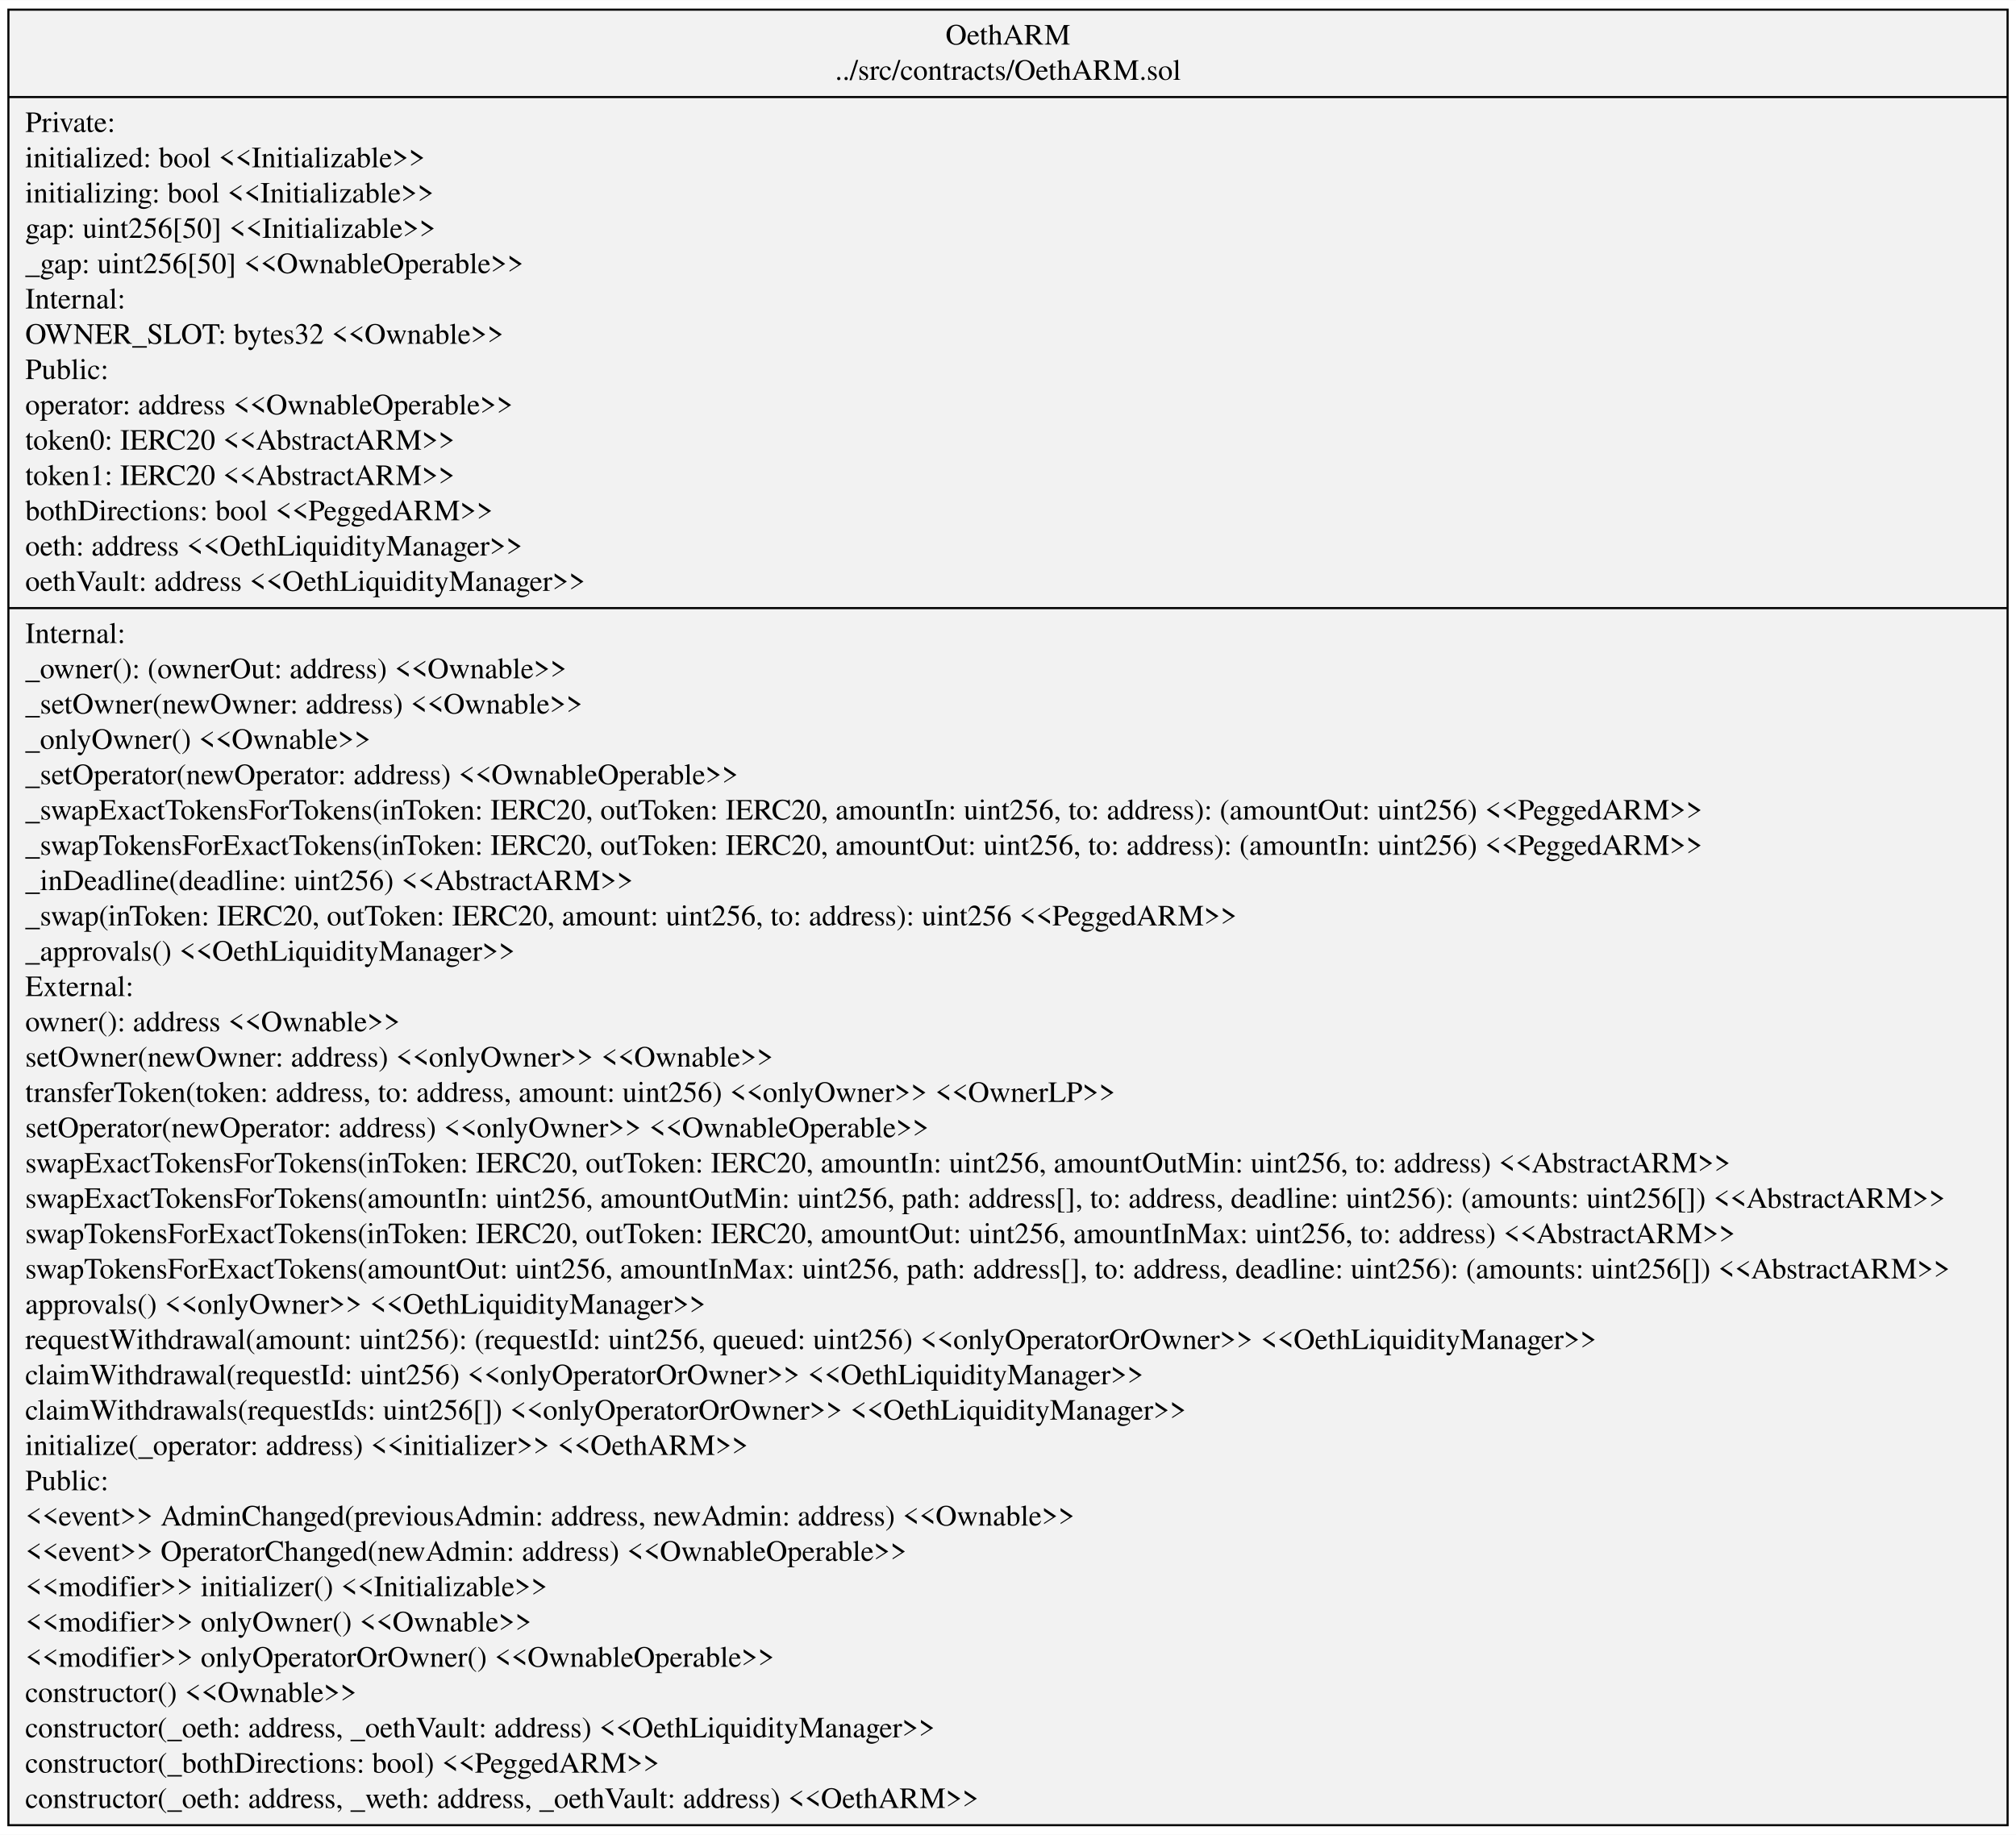
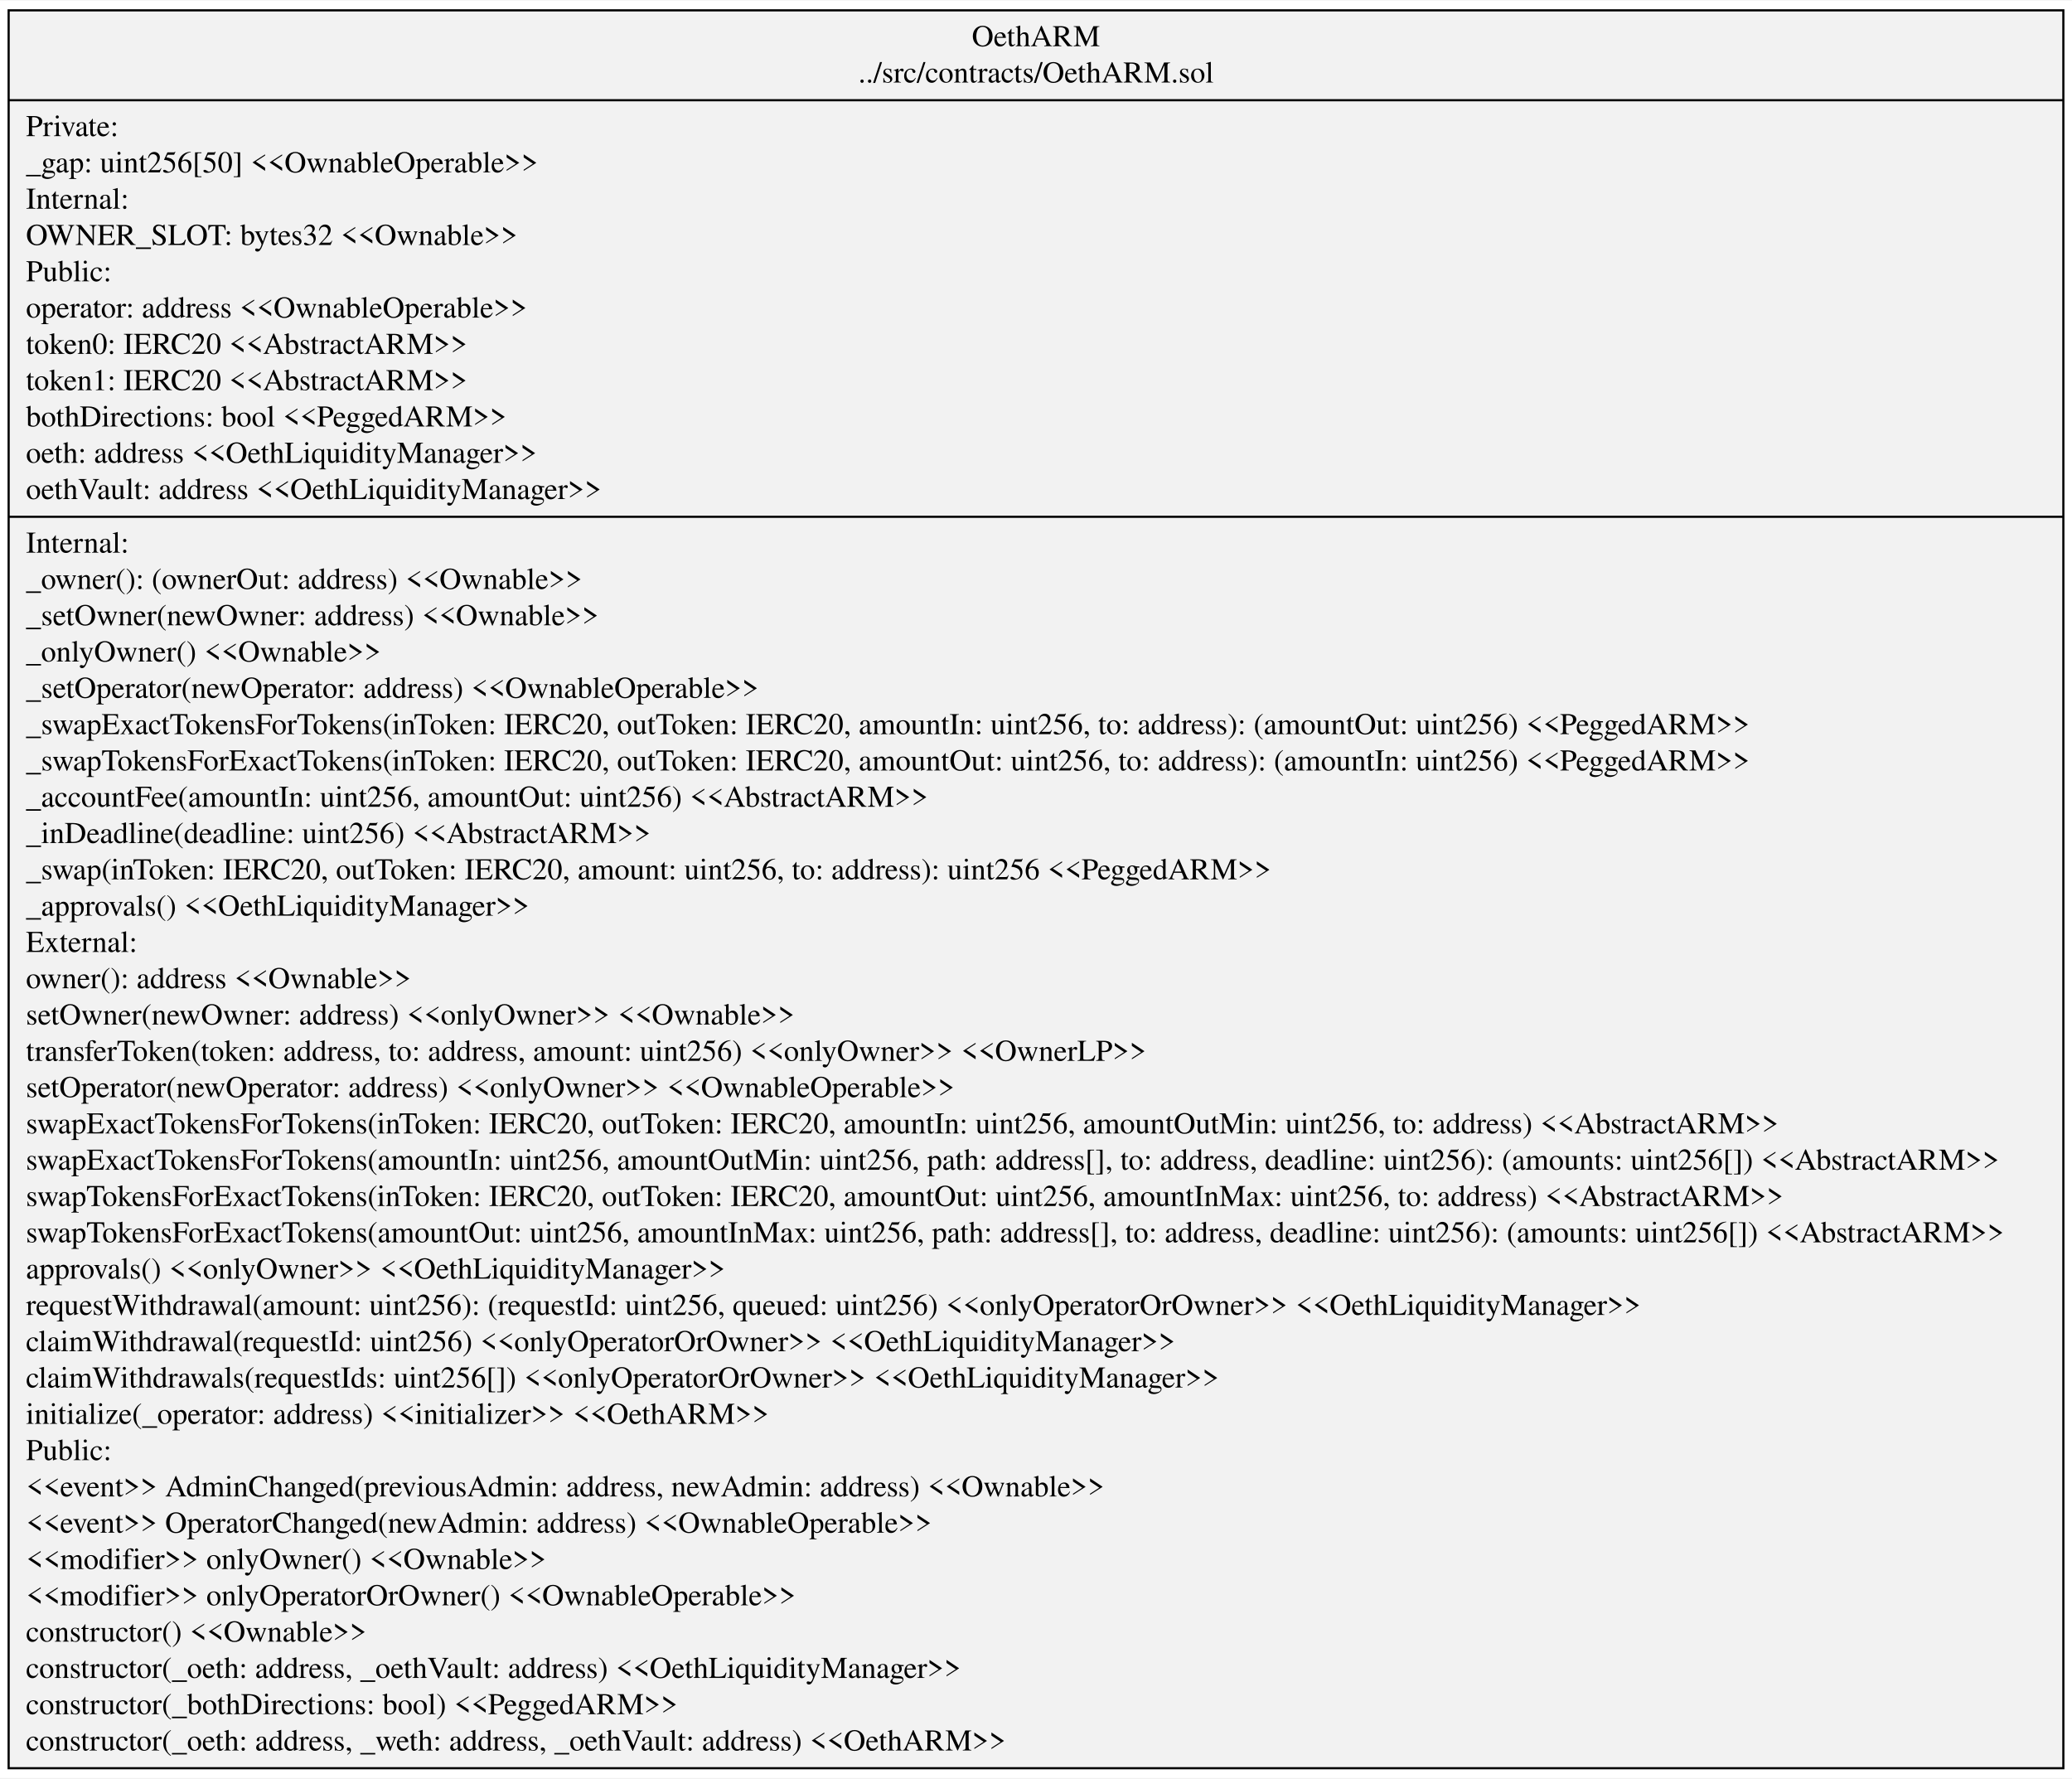
- <svg xmlns="http://www.w3.org/2000/svg" width="959pt" height="873pt" viewBox="0.00 0.00 959.20 873.00">
-   <g id="graph0" class="graph" transform="scale(1 1) rotate(0) translate(4 869)">
-     <polygon fill="white" stroke="transparent" points="-4,4 -4,-869 955.2,-869 955.2,4 -4,4" />
+ <svg xmlns="http://www.w3.org/2000/svg" width="959pt" height="823pt" viewBox="0.00 0.00 959.20 822.60">
+   <g id="graph0" class="graph" transform="scale(1 1) rotate(0) translate(4 818.6)">
+     <polygon fill="white" stroke="transparent" points="-4,4 -4,-818.6 955.2,-818.6 955.2,4 -4,4" />
    <g id="node1" class="node">
-       <polygon fill="#f2f2f2" stroke="black" points="0,-0.5 0,-864.5 951.2,-864.5 951.2,-0.5 0,-0.5" />
-       <text text-anchor="middle" x="475.6" y="-847.9" font-family="Times,serif" font-size="14.00">OethARM</text>
-       <text text-anchor="middle" x="475.6" y="-831.1" font-family="Times,serif" font-size="14.00">../src/contracts/OethARM.sol</text>
-       <polyline fill="none" stroke="black" points="0,-822.9 951.2,-822.9 " />
-       <text text-anchor="start" x="8" y="-806.3" font-family="Times,serif" font-size="14.00">Private:</text>
-       <text text-anchor="start" x="8" y="-789.5" font-family="Times,serif" font-size="14.00">   initialized: bool &lt;&lt;Initializable&gt;&gt;</text>
-       <text text-anchor="start" x="8" y="-772.7" font-family="Times,serif" font-size="14.00">   initializing: bool &lt;&lt;Initializable&gt;&gt;</text>
-       <text text-anchor="start" x="8" y="-755.9" font-family="Times,serif" font-size="14.00">   gap: uint256[50] &lt;&lt;Initializable&gt;&gt;</text>
+       <polygon fill="#f2f2f2" stroke="black" points="0,-0.5 0,-814.1 951.2,-814.1 951.2,-0.5 0,-0.5" />
+       <text text-anchor="middle" x="475.6" y="-797.5" font-family="Times,serif" font-size="14.00">OethARM</text>
+       <text text-anchor="middle" x="475.6" y="-780.7" font-family="Times,serif" font-size="14.00">../src/contracts/OethARM.sol</text>
+       <polyline fill="none" stroke="black" points="0,-772.5 951.2,-772.5 " />
+       <text text-anchor="start" x="8" y="-755.9" font-family="Times,serif" font-size="14.00">Private:</text>
      <text text-anchor="start" x="8" y="-739.1" font-family="Times,serif" font-size="14.00">   _gap: uint256[50] &lt;&lt;OwnableOperable&gt;&gt;</text>
      <text text-anchor="start" x="8" y="-722.3" font-family="Times,serif" font-size="14.00">Internal:</text>
      <text text-anchor="start" x="8" y="-705.5" font-family="Times,serif" font-size="14.00">   OWNER_SLOT: bytes32 &lt;&lt;Ownable&gt;&gt;</text>
      <text text-anchor="start" x="8" y="-688.7" font-family="Times,serif" font-size="14.00">Public:</text>
      <text text-anchor="start" x="8" y="-671.9" font-family="Times,serif" font-size="14.00">   operator: address &lt;&lt;OwnableOperable&gt;&gt;</text>
      <text text-anchor="start" x="8" y="-655.1" font-family="Times,serif" font-size="14.00">   token0: IERC20 &lt;&lt;AbstractARM&gt;&gt;</text>
      <text text-anchor="start" x="8" y="-638.3" font-family="Times,serif" font-size="14.00">   token1: IERC20 &lt;&lt;AbstractARM&gt;&gt;</text>
      <text text-anchor="start" x="8" y="-621.5" font-family="Times,serif" font-size="14.00">   bothDirections: bool &lt;&lt;PeggedARM&gt;&gt;</text>
      <text text-anchor="start" x="8" y="-604.7" font-family="Times,serif" font-size="14.00">   oeth: address &lt;&lt;OethLiquidityManager&gt;&gt;</text>
      <text text-anchor="start" x="8" y="-587.9" font-family="Times,serif" font-size="14.00">   oethVault: address &lt;&lt;OethLiquidityManager&gt;&gt;</text>
      <polyline fill="none" stroke="black" points="0,-579.7 951.2,-579.7 " />
      <text text-anchor="start" x="8" y="-563.1" font-family="Times,serif" font-size="14.00">Internal:</text>
      <text text-anchor="start" x="8" y="-546.3" font-family="Times,serif" font-size="14.00">    _owner(): (ownerOut: address) &lt;&lt;Ownable&gt;&gt;</text>
      <text text-anchor="start" x="8" y="-529.5" font-family="Times,serif" font-size="14.00">    _setOwner(newOwner: address) &lt;&lt;Ownable&gt;&gt;</text>
      <text text-anchor="start" x="8" y="-512.7" font-family="Times,serif" font-size="14.00">    _onlyOwner() &lt;&lt;Ownable&gt;&gt;</text>
      <text text-anchor="start" x="8" y="-495.9" font-family="Times,serif" font-size="14.00">    _setOperator(newOperator: address) &lt;&lt;OwnableOperable&gt;&gt;</text>
      <text text-anchor="start" x="8" y="-479.1" font-family="Times,serif" font-size="14.00">    _swapExactTokensForTokens(inToken: IERC20, outToken: IERC20, amountIn: uint256, to: address): (amountOut: uint256) &lt;&lt;PeggedARM&gt;&gt;</text>
      <text text-anchor="start" x="8" y="-462.3" font-family="Times,serif" font-size="14.00">    _swapTokensForExactTokens(inToken: IERC20, outToken: IERC20, amountOut: uint256, to: address): (amountIn: uint256) &lt;&lt;PeggedARM&gt;&gt;</text>
-       <text text-anchor="start" x="8" y="-445.5" font-family="Times,serif" font-size="14.00">    _inDeadline(deadline: uint256) &lt;&lt;AbstractARM&gt;&gt;</text>
-       <text text-anchor="start" x="8" y="-428.7" font-family="Times,serif" font-size="14.00">    _swap(inToken: IERC20, outToken: IERC20, amount: uint256, to: address): uint256 &lt;&lt;PeggedARM&gt;&gt;</text>
-       <text text-anchor="start" x="8" y="-411.9" font-family="Times,serif" font-size="14.00">    _approvals() &lt;&lt;OethLiquidityManager&gt;&gt;</text>
-       <text text-anchor="start" x="8" y="-395.1" font-family="Times,serif" font-size="14.00">External:</text>
-       <text text-anchor="start" x="8" y="-378.3" font-family="Times,serif" font-size="14.00">    owner(): address &lt;&lt;Ownable&gt;&gt;</text>
-       <text text-anchor="start" x="8" y="-361.5" font-family="Times,serif" font-size="14.00">    setOwner(newOwner: address) &lt;&lt;onlyOwner&gt;&gt; &lt;&lt;Ownable&gt;&gt;</text>
-       <text text-anchor="start" x="8" y="-344.7" font-family="Times,serif" font-size="14.00">    transferToken(token: address, to: address, amount: uint256) &lt;&lt;onlyOwner&gt;&gt; &lt;&lt;OwnerLP&gt;&gt;</text>
-       <text text-anchor="start" x="8" y="-327.9" font-family="Times,serif" font-size="14.00">    setOperator(newOperator: address) &lt;&lt;onlyOwner&gt;&gt; &lt;&lt;OwnableOperable&gt;&gt;</text>
-       <text text-anchor="start" x="8" y="-311.1" font-family="Times,serif" font-size="14.00">    swapExactTokensForTokens(inToken: IERC20, outToken: IERC20, amountIn: uint256, amountOutMin: uint256, to: address) &lt;&lt;AbstractARM&gt;&gt;</text>
-       <text text-anchor="start" x="8" y="-294.3" font-family="Times,serif" font-size="14.00">    swapExactTokensForTokens(amountIn: uint256, amountOutMin: uint256, path: address[], to: address, deadline: uint256): (amounts: uint256[]) &lt;&lt;AbstractARM&gt;&gt;</text>
-       <text text-anchor="start" x="8" y="-277.5" font-family="Times,serif" font-size="14.00">    swapTokensForExactTokens(inToken: IERC20, outToken: IERC20, amountOut: uint256, amountInMax: uint256, to: address) &lt;&lt;AbstractARM&gt;&gt;</text>
-       <text text-anchor="start" x="8" y="-260.7" font-family="Times,serif" font-size="14.00">    swapTokensForExactTokens(amountOut: uint256, amountInMax: uint256, path: address[], to: address, deadline: uint256): (amounts: uint256[]) &lt;&lt;AbstractARM&gt;&gt;</text>
-       <text text-anchor="start" x="8" y="-243.9" font-family="Times,serif" font-size="14.00">    approvals() &lt;&lt;onlyOwner&gt;&gt; &lt;&lt;OethLiquidityManager&gt;&gt;</text>
-       <text text-anchor="start" x="8" y="-227.1" font-family="Times,serif" font-size="14.00">    requestWithdrawal(amount: uint256): (requestId: uint256, queued: uint256) &lt;&lt;onlyOperatorOrOwner&gt;&gt; &lt;&lt;OethLiquidityManager&gt;&gt;</text>
-       <text text-anchor="start" x="8" y="-210.3" font-family="Times,serif" font-size="14.00">    claimWithdrawal(requestId: uint256) &lt;&lt;onlyOperatorOrOwner&gt;&gt; &lt;&lt;OethLiquidityManager&gt;&gt;</text>
-       <text text-anchor="start" x="8" y="-193.5" font-family="Times,serif" font-size="14.00">    claimWithdrawals(requestIds: uint256[]) &lt;&lt;onlyOperatorOrOwner&gt;&gt; &lt;&lt;OethLiquidityManager&gt;&gt;</text>
-       <text text-anchor="start" x="8" y="-176.7" font-family="Times,serif" font-size="14.00">    initialize(_operator: address) &lt;&lt;initializer&gt;&gt; &lt;&lt;OethARM&gt;&gt;</text>
-       <text text-anchor="start" x="8" y="-159.9" font-family="Times,serif" font-size="14.00">Public:</text>
-       <text text-anchor="start" x="8" y="-143.1" font-family="Times,serif" font-size="14.00">    &lt;&lt;event&gt;&gt; AdminChanged(previousAdmin: address, newAdmin: address) &lt;&lt;Ownable&gt;&gt;</text>
-       <text text-anchor="start" x="8" y="-126.3" font-family="Times,serif" font-size="14.00">    &lt;&lt;event&gt;&gt; OperatorChanged(newAdmin: address) &lt;&lt;OwnableOperable&gt;&gt;</text>
-       <text text-anchor="start" x="8" y="-109.5" font-family="Times,serif" font-size="14.00">    &lt;&lt;modifier&gt;&gt; initializer() &lt;&lt;Initializable&gt;&gt;</text>
+       <text text-anchor="start" x="8" y="-445.5" font-family="Times,serif" font-size="14.00">    _accountFee(amountIn: uint256, amountOut: uint256) &lt;&lt;AbstractARM&gt;&gt;</text>
+       <text text-anchor="start" x="8" y="-428.7" font-family="Times,serif" font-size="14.00">    _inDeadline(deadline: uint256) &lt;&lt;AbstractARM&gt;&gt;</text>
+       <text text-anchor="start" x="8" y="-411.9" font-family="Times,serif" font-size="14.00">    _swap(inToken: IERC20, outToken: IERC20, amount: uint256, to: address): uint256 &lt;&lt;PeggedARM&gt;&gt;</text>
+       <text text-anchor="start" x="8" y="-395.1" font-family="Times,serif" font-size="14.00">    _approvals() &lt;&lt;OethLiquidityManager&gt;&gt;</text>
+       <text text-anchor="start" x="8" y="-378.3" font-family="Times,serif" font-size="14.00">External:</text>
+       <text text-anchor="start" x="8" y="-361.5" font-family="Times,serif" font-size="14.00">    owner(): address &lt;&lt;Ownable&gt;&gt;</text>
+       <text text-anchor="start" x="8" y="-344.7" font-family="Times,serif" font-size="14.00">    setOwner(newOwner: address) &lt;&lt;onlyOwner&gt;&gt; &lt;&lt;Ownable&gt;&gt;</text>
+       <text text-anchor="start" x="8" y="-327.9" font-family="Times,serif" font-size="14.00">    transferToken(token: address, to: address, amount: uint256) &lt;&lt;onlyOwner&gt;&gt; &lt;&lt;OwnerLP&gt;&gt;</text>
+       <text text-anchor="start" x="8" y="-311.1" font-family="Times,serif" font-size="14.00">    setOperator(newOperator: address) &lt;&lt;onlyOwner&gt;&gt; &lt;&lt;OwnableOperable&gt;&gt;</text>
+       <text text-anchor="start" x="8" y="-294.3" font-family="Times,serif" font-size="14.00">    swapExactTokensForTokens(inToken: IERC20, outToken: IERC20, amountIn: uint256, amountOutMin: uint256, to: address) &lt;&lt;AbstractARM&gt;&gt;</text>
+       <text text-anchor="start" x="8" y="-277.5" font-family="Times,serif" font-size="14.00">    swapExactTokensForTokens(amountIn: uint256, amountOutMin: uint256, path: address[], to: address, deadline: uint256): (amounts: uint256[]) &lt;&lt;AbstractARM&gt;&gt;</text>
+       <text text-anchor="start" x="8" y="-260.7" font-family="Times,serif" font-size="14.00">    swapTokensForExactTokens(inToken: IERC20, outToken: IERC20, amountOut: uint256, amountInMax: uint256, to: address) &lt;&lt;AbstractARM&gt;&gt;</text>
+       <text text-anchor="start" x="8" y="-243.9" font-family="Times,serif" font-size="14.00">    swapTokensForExactTokens(amountOut: uint256, amountInMax: uint256, path: address[], to: address, deadline: uint256): (amounts: uint256[]) &lt;&lt;AbstractARM&gt;&gt;</text>
+       <text text-anchor="start" x="8" y="-227.1" font-family="Times,serif" font-size="14.00">    approvals() &lt;&lt;onlyOwner&gt;&gt; &lt;&lt;OethLiquidityManager&gt;&gt;</text>
+       <text text-anchor="start" x="8" y="-210.3" font-family="Times,serif" font-size="14.00">    requestWithdrawal(amount: uint256): (requestId: uint256, queued: uint256) &lt;&lt;onlyOperatorOrOwner&gt;&gt; &lt;&lt;OethLiquidityManager&gt;&gt;</text>
+       <text text-anchor="start" x="8" y="-193.5" font-family="Times,serif" font-size="14.00">    claimWithdrawal(requestId: uint256) &lt;&lt;onlyOperatorOrOwner&gt;&gt; &lt;&lt;OethLiquidityManager&gt;&gt;</text>
+       <text text-anchor="start" x="8" y="-176.7" font-family="Times,serif" font-size="14.00">    claimWithdrawals(requestIds: uint256[]) &lt;&lt;onlyOperatorOrOwner&gt;&gt; &lt;&lt;OethLiquidityManager&gt;&gt;</text>
+       <text text-anchor="start" x="8" y="-159.9" font-family="Times,serif" font-size="14.00">    initialize(_operator: address) &lt;&lt;initializer&gt;&gt; &lt;&lt;OethARM&gt;&gt;</text>
+       <text text-anchor="start" x="8" y="-143.1" font-family="Times,serif" font-size="14.00">Public:</text>
+       <text text-anchor="start" x="8" y="-126.3" font-family="Times,serif" font-size="14.00">    &lt;&lt;event&gt;&gt; AdminChanged(previousAdmin: address, newAdmin: address) &lt;&lt;Ownable&gt;&gt;</text>
+       <text text-anchor="start" x="8" y="-109.5" font-family="Times,serif" font-size="14.00">    &lt;&lt;event&gt;&gt; OperatorChanged(newAdmin: address) &lt;&lt;OwnableOperable&gt;&gt;</text>
      <text text-anchor="start" x="8" y="-92.7" font-family="Times,serif" font-size="14.00">    &lt;&lt;modifier&gt;&gt; onlyOwner() &lt;&lt;Ownable&gt;&gt;</text>
      <text text-anchor="start" x="8" y="-75.9" font-family="Times,serif" font-size="14.00">    &lt;&lt;modifier&gt;&gt; onlyOperatorOrOwner() &lt;&lt;OwnableOperable&gt;&gt;</text>
      <text text-anchor="start" x="8" y="-59.1" font-family="Times,serif" font-size="14.00">    constructor() &lt;&lt;Ownable&gt;&gt;</text>
      <text text-anchor="start" x="8" y="-42.3" font-family="Times,serif" font-size="14.00">    constructor(_oeth: address, _oethVault: address) &lt;&lt;OethLiquidityManager&gt;&gt;</text>
      <text text-anchor="start" x="8" y="-25.5" font-family="Times,serif" font-size="14.00">    constructor(_bothDirections: bool) &lt;&lt;PeggedARM&gt;&gt;</text>
      <text text-anchor="start" x="8" y="-8.7" font-family="Times,serif" font-size="14.00">    constructor(_oeth: address, _weth: address, _oethVault: address) &lt;&lt;OethARM&gt;&gt;</text>
    </g>
  </g>
</svg>
